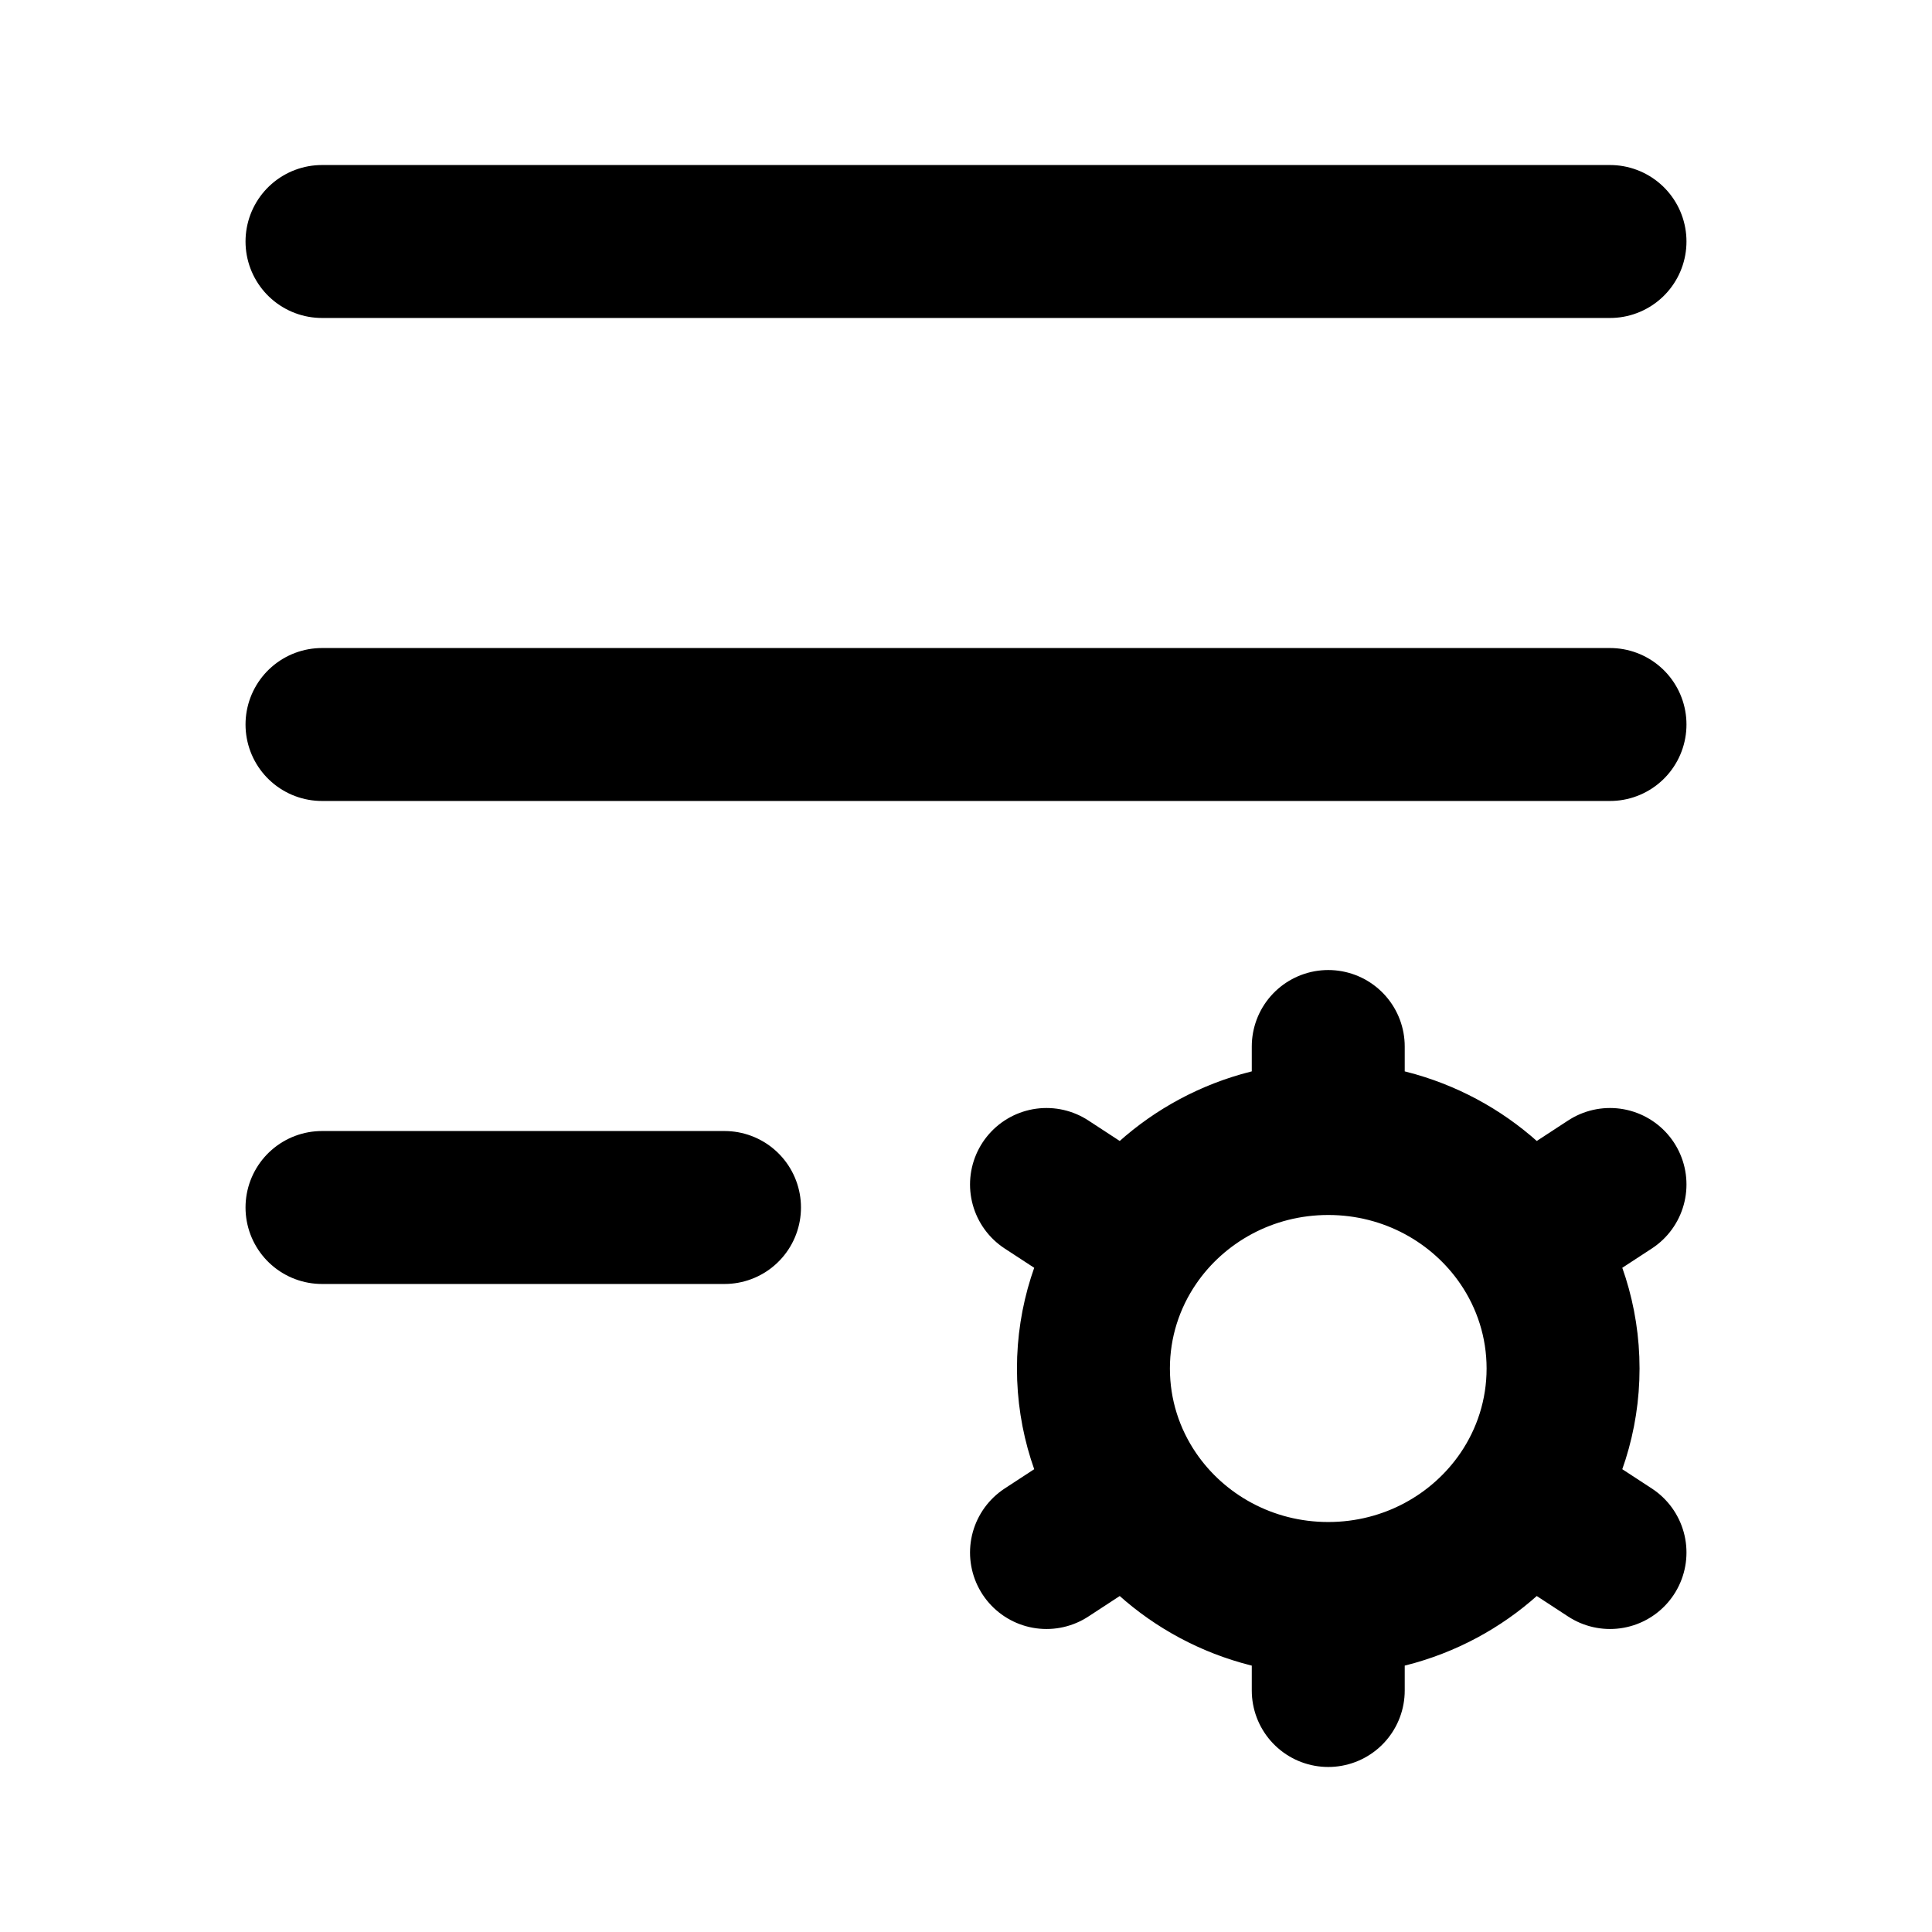
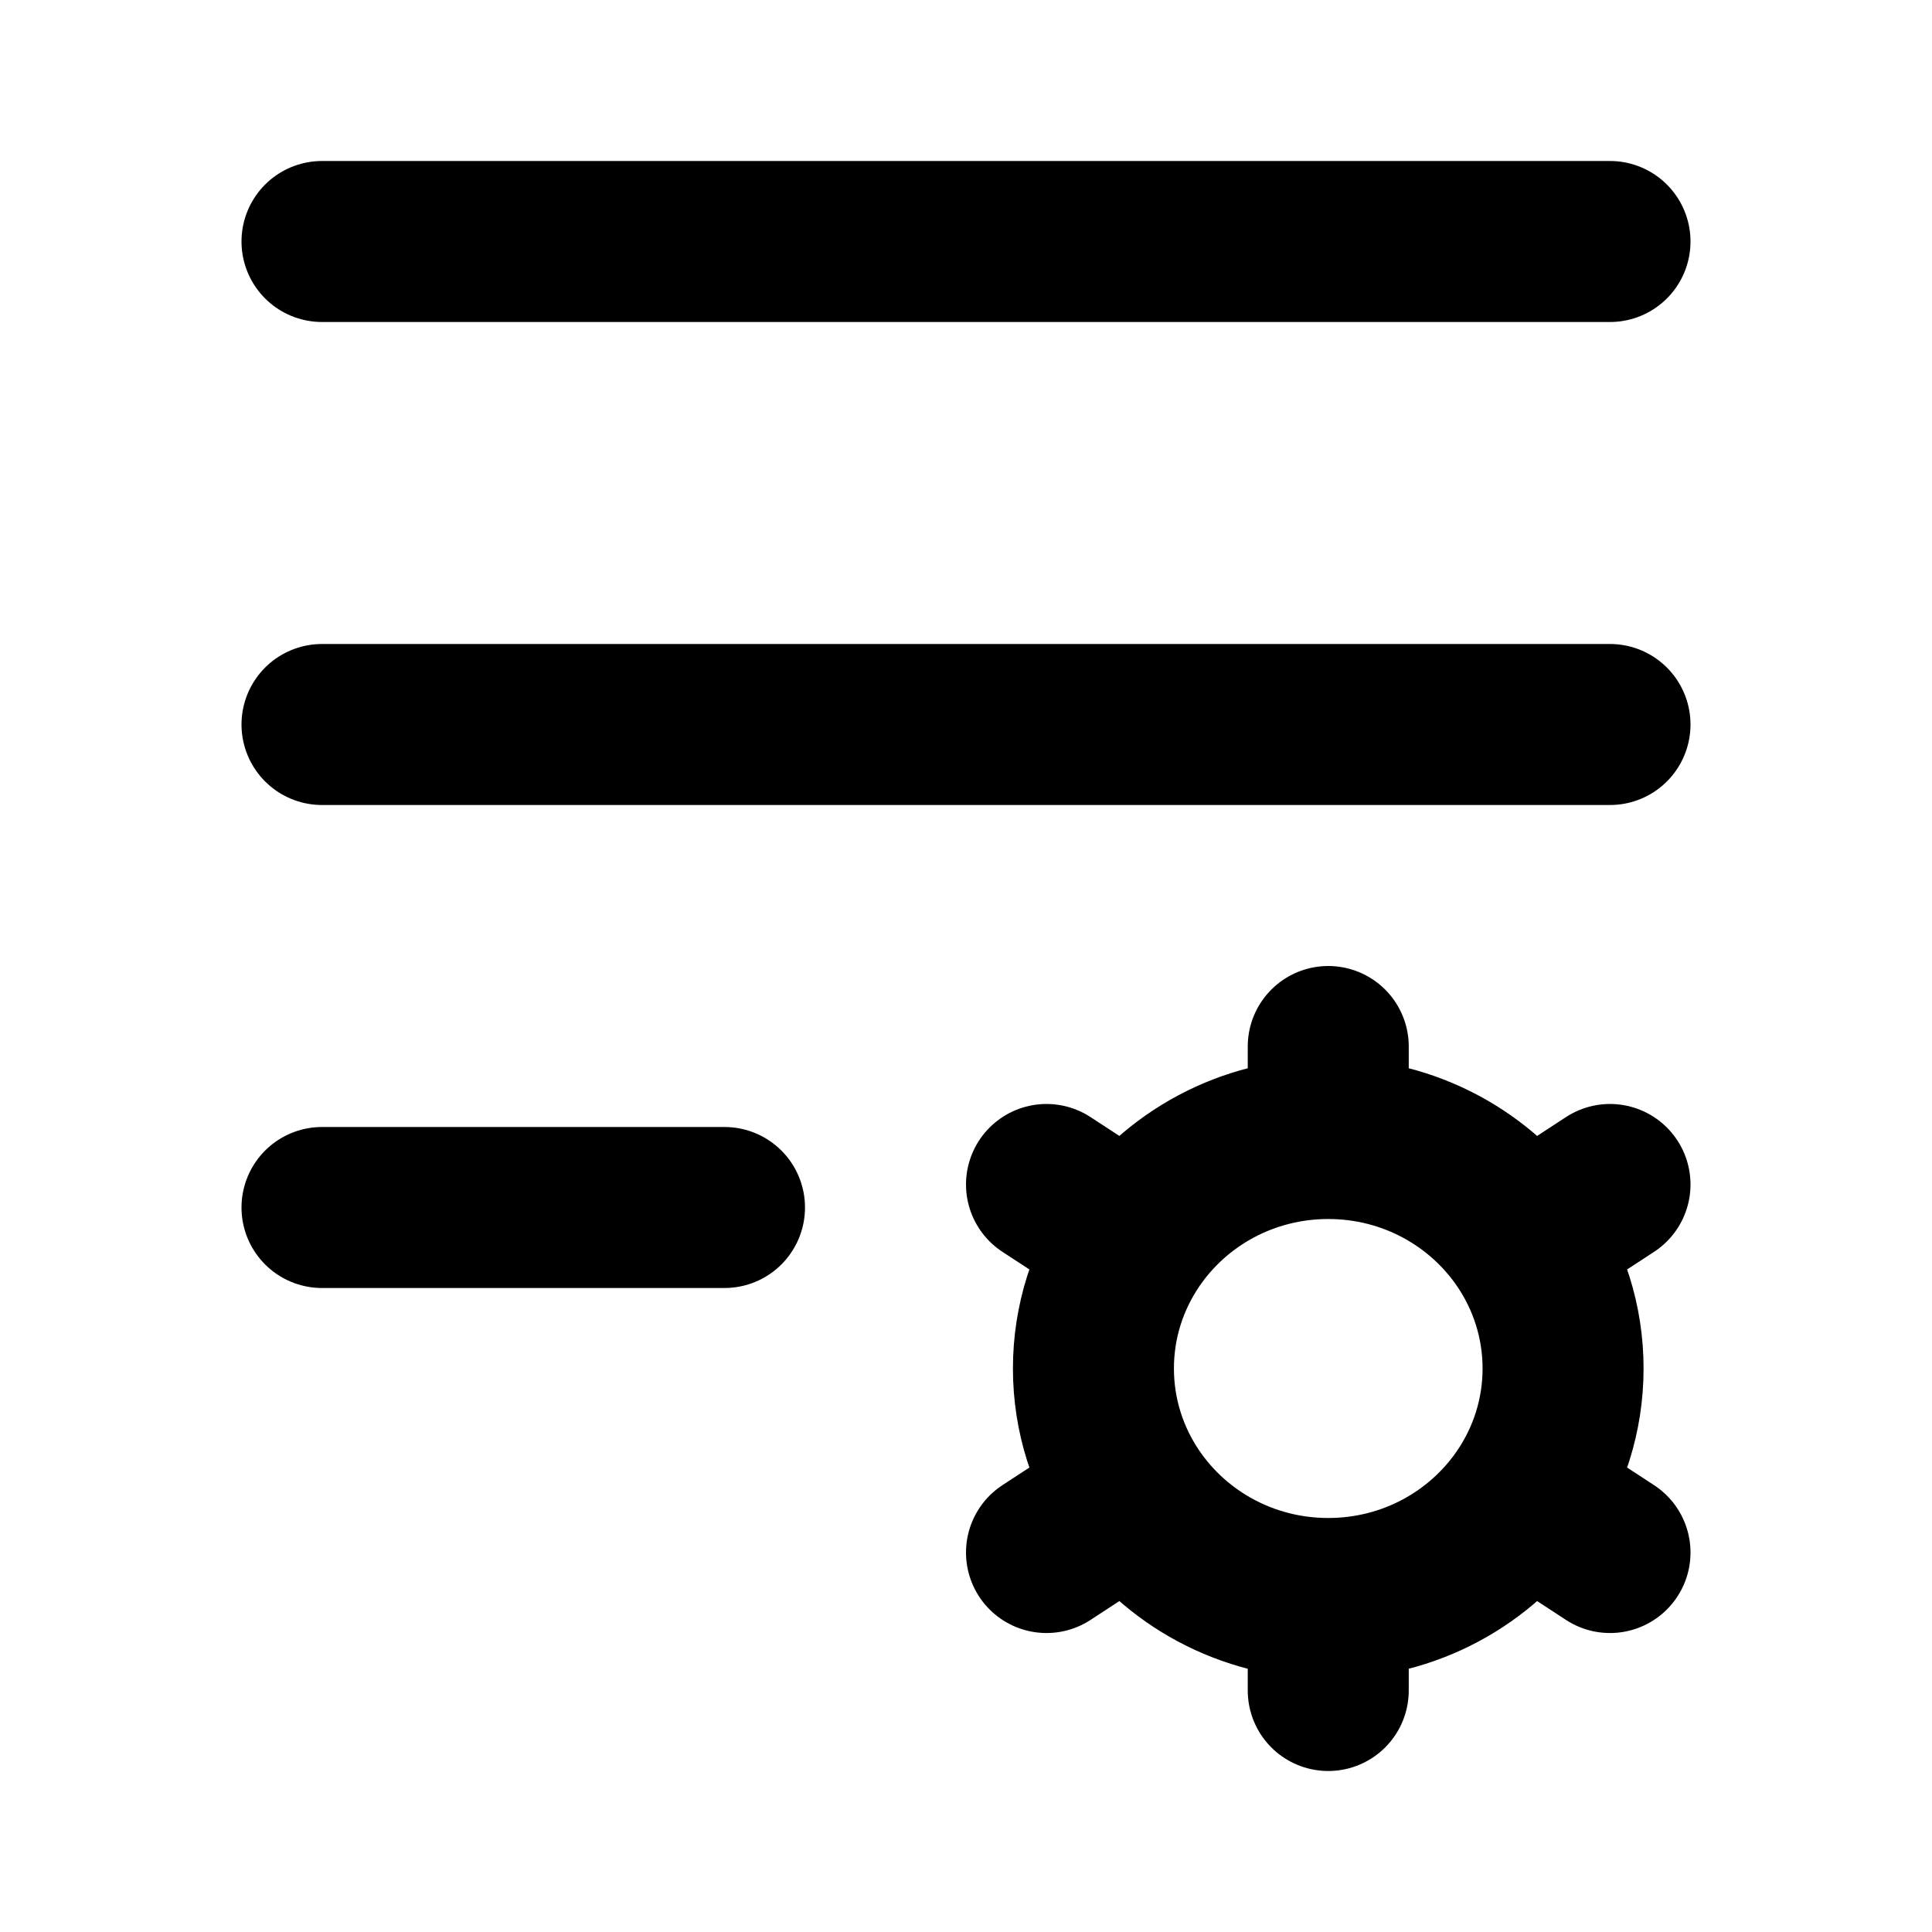
<svg xmlns="http://www.w3.org/2000/svg" width="24" height="24" viewBox="0 0 24 24" fill="none">
-   <path d="M16.5 19.857V21M16.5 19.857C15.488 19.857 14.596 19.352 14.073 18.585M16.5 19.857C17.512 19.857 18.404 19.352 18.927 18.585M16.5 14.143C17.512 14.143 18.404 14.648 18.927 15.415M16.5 14.143C15.488 14.143 14.596 14.648 14.073 15.415M16.5 14.143V13M20 14.714L18.927 15.415M13 19.286L14.073 18.585M13 14.714L14.073 15.415M20 19.286L18.927 18.585M18.927 15.415C19.236 15.868 19.417 16.414 19.417 17C19.417 17.586 19.236 18.132 18.927 18.585M14.073 15.415C13.764 15.868 13.583 16.414 13.583 17C13.583 17.586 13.764 18.132 14.073 18.585" stroke="currentColor" stroke-width="1.9" stroke-linecap="round" />
-   <path d="M4 3H20" stroke="currentColor" stroke-width="1.9" stroke-linecap="round" />
-   <path d="M4 9H20" stroke="currentColor" stroke-width="1.9" stroke-linecap="round" />
-   <path d="M4 15H9" stroke="currentColor" stroke-width="1.9" stroke-linecap="round" />
+   <path d="M16.5 19.857V21M16.5 19.857C15.488 19.857 14.596 19.352 14.073 18.585M16.5 19.857C17.512 19.857 18.404 19.352 18.927 18.585M16.5 14.143C17.512 14.143 18.404 14.648 18.927 15.415M16.5 14.143C15.488 14.143 14.596 14.648 14.073 15.415M16.5 14.143V13M20 14.714L18.927 15.415M13 19.286L14.073 18.585M13 14.714L14.073 15.415M20 19.286L18.927 18.585M18.927 15.415C19.236 15.868 19.417 16.414 19.417 17C19.417 17.586 19.236 18.132 18.927 18.585M14.073 15.415C13.764 15.868 13.583 16.414 13.583 17C13.583 17.586 13.764 18.132 14.073 18.585" stroke="currentColor" stroke-width="2" stroke-linecap="round" />
+   <path d="M4 3H20" stroke="currentColor" stroke-width="2" stroke-linecap="round" />
+   <path d="M4 9H20" stroke="currentColor" stroke-width="2" stroke-linecap="round" />
+   <path d="M4 15H9" stroke="currentColor" stroke-width="2" stroke-linecap="round" />
</svg>
